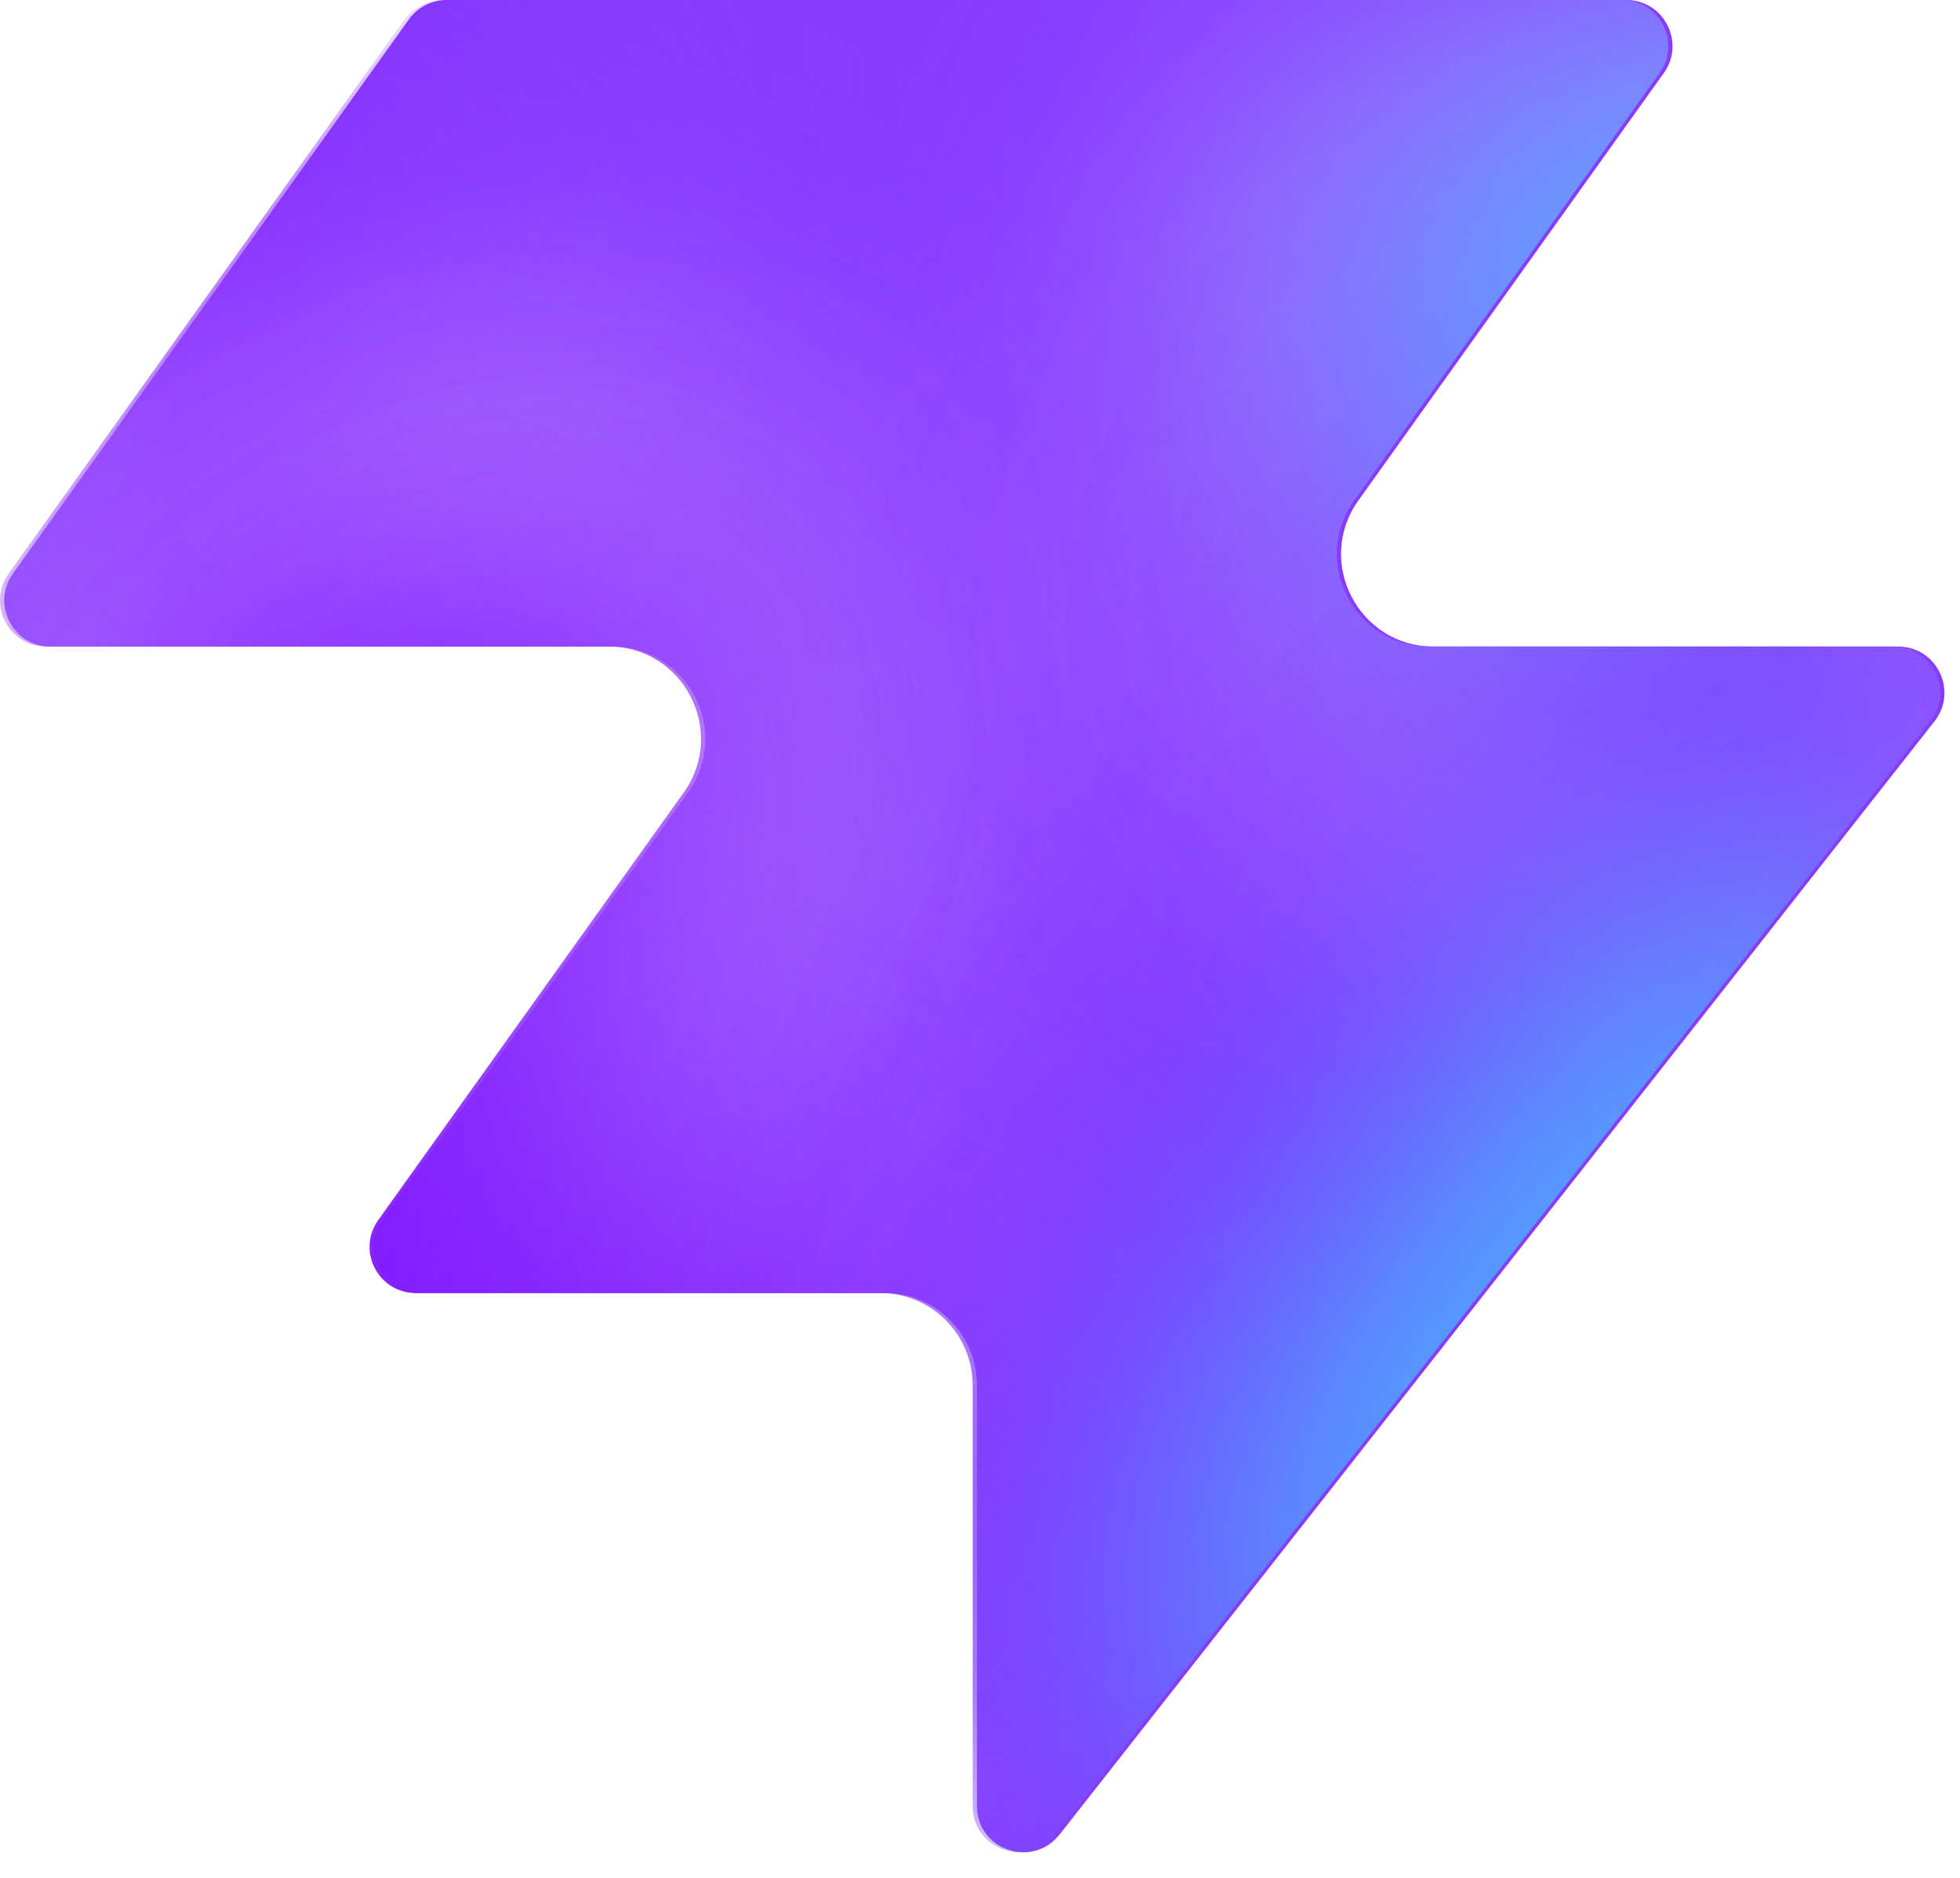
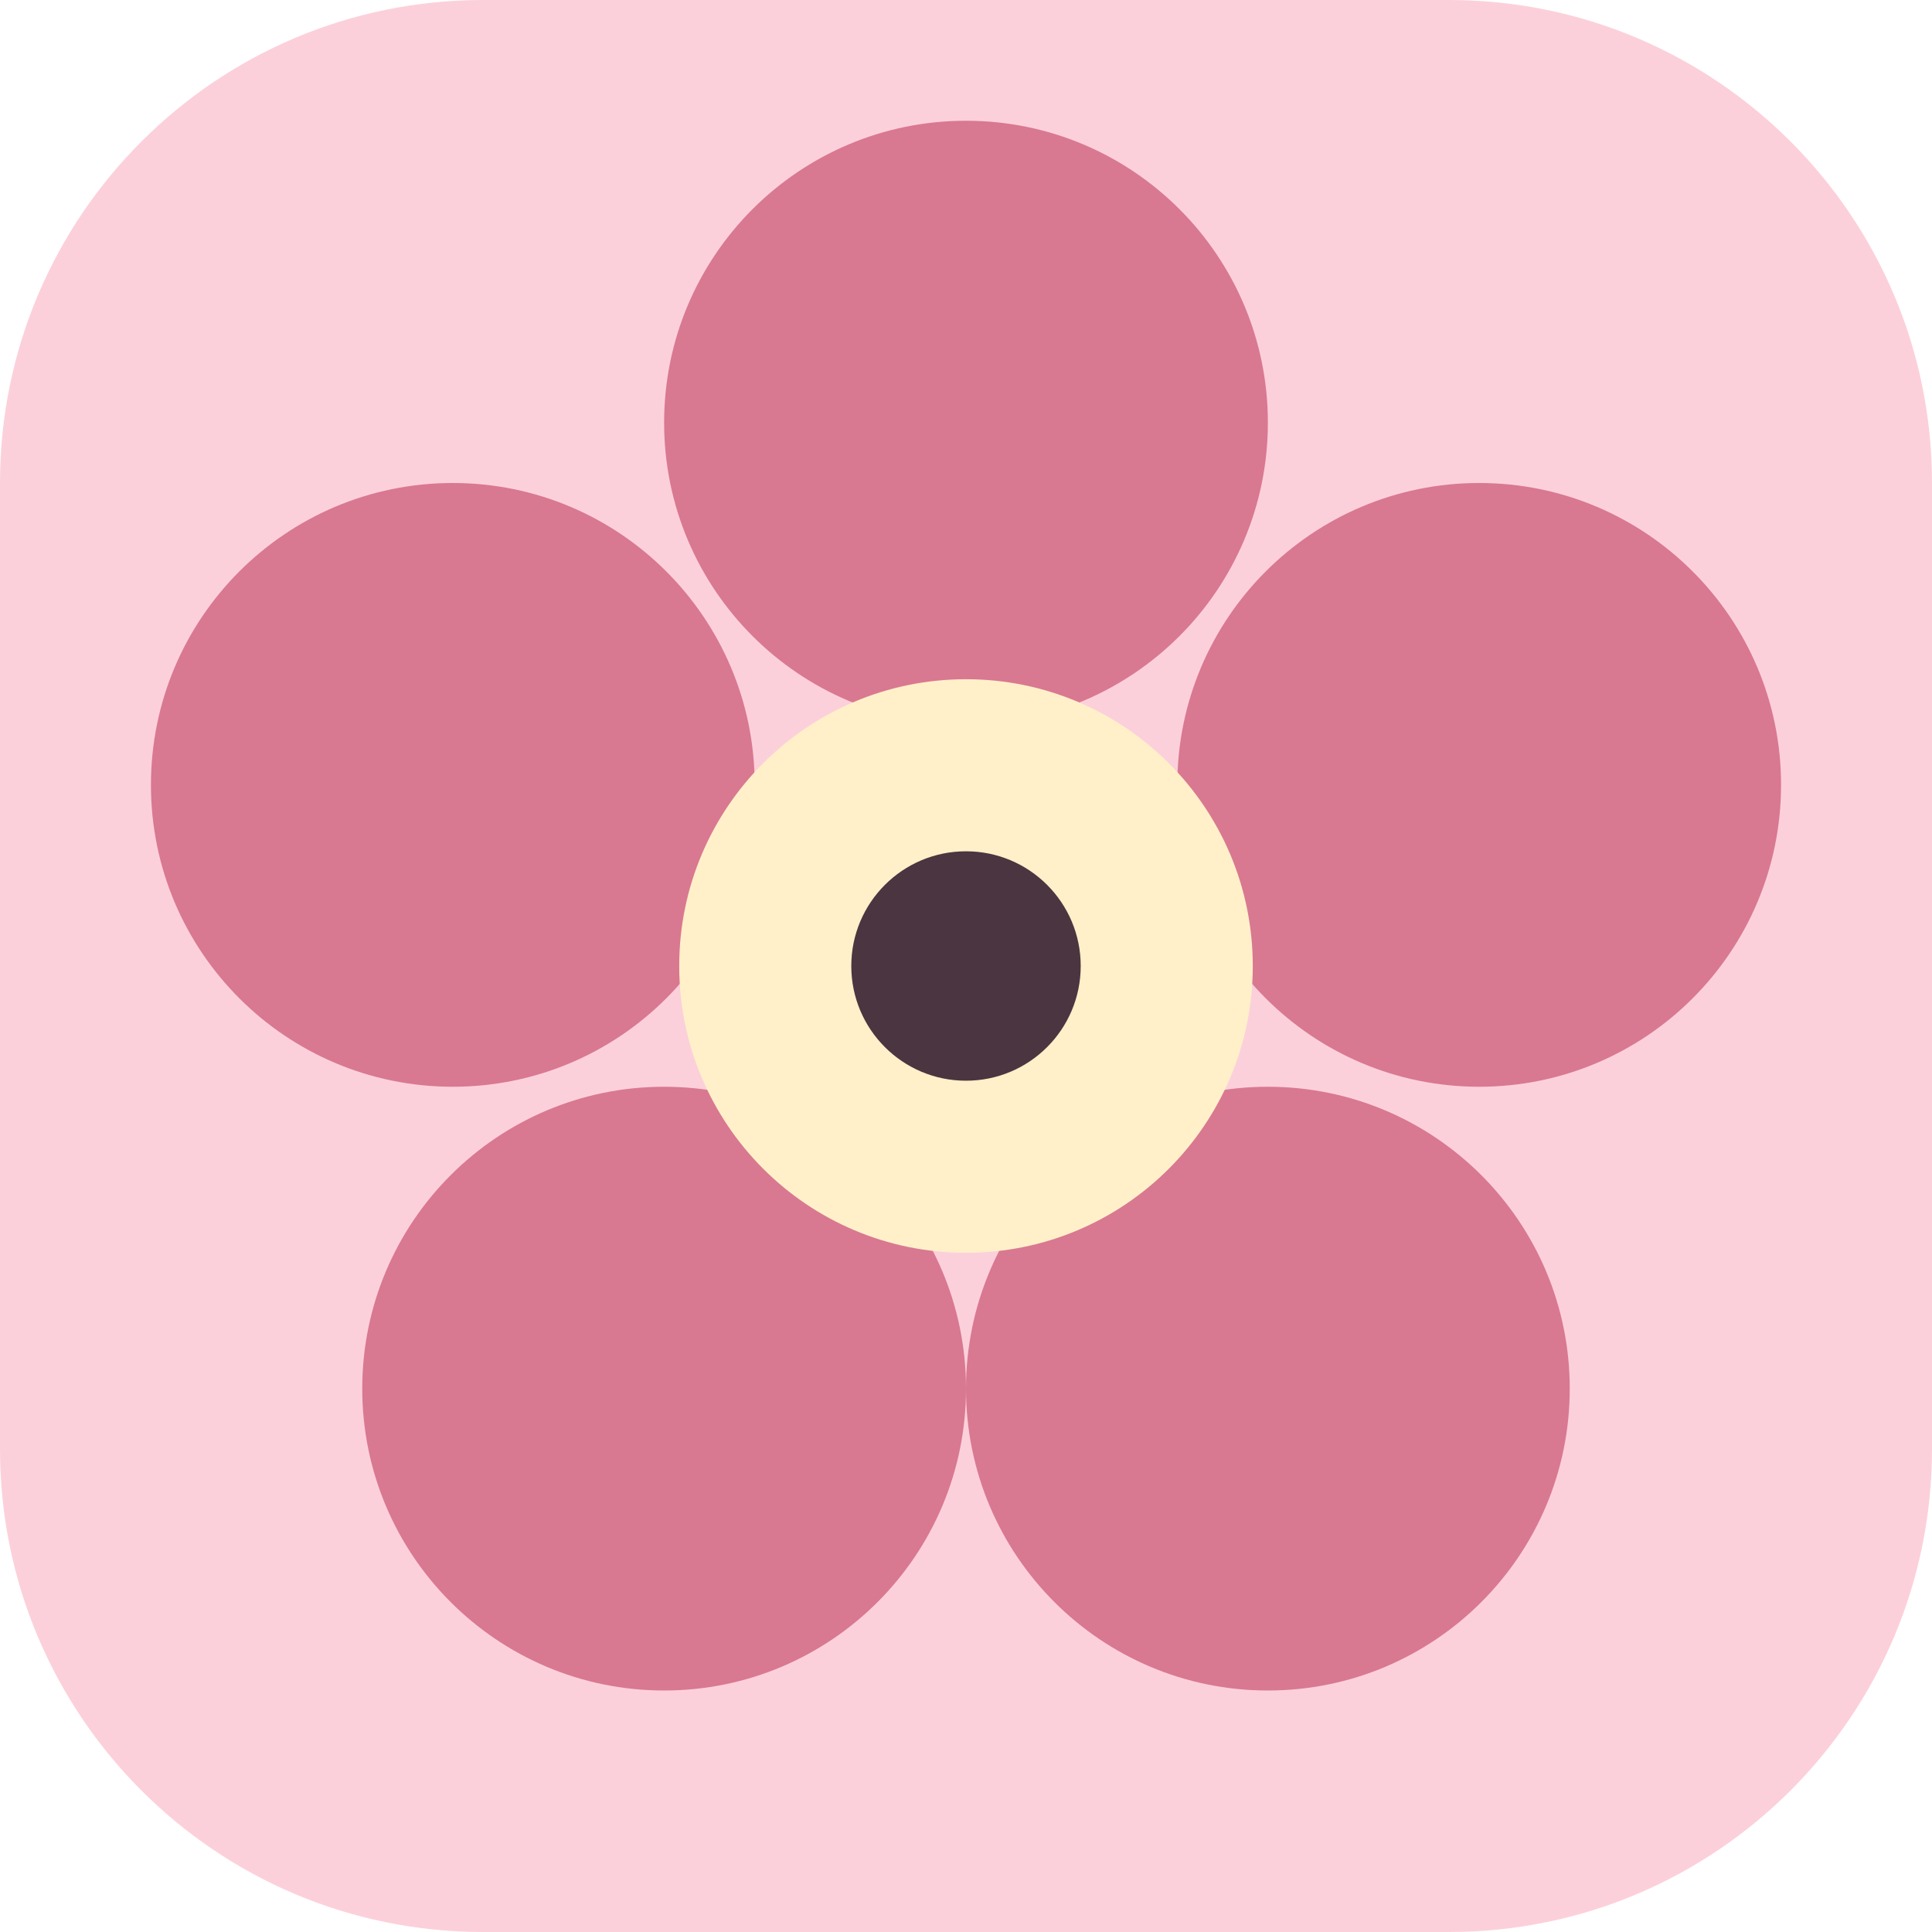
- <svg xmlns="http://www.w3.org/2000/svg" width="48" height="46" fill="none" viewBox="0 0 48 46">
-   <path fill="#863bff" d="M25.946 44.938c-.664.845-2.021.375-2.021-.698V33.937a2.26 2.26 0 0 0-2.262-2.262H10.287c-.92 0-1.456-1.04-.92-1.788l7.48-10.471c1.07-1.497 0-3.578-1.842-3.578H1.237c-.92 0-1.456-1.04-.92-1.788L10.013.474c.214-.297.556-.474.92-.474h28.894c.92 0 1.456 1.04.92 1.788l-7.48 10.471c-1.07 1.498 0 3.579 1.842 3.579h11.377c.943 0 1.473 1.088.89 1.83L25.947 44.94z" style="fill:#863bff;fill:color(display-p3 .525 .23 1);fill-opacity:1" />
-   <mask id="a" width="48" height="46" x="0" y="0" maskUnits="userSpaceOnUse" style="mask-type:alpha">
-     <path fill="#000" d="M25.842 44.938c-.664.844-2.021.375-2.021-.698V33.937a2.26 2.26 0 0 0-2.262-2.262H10.183c-.92 0-1.456-1.04-.92-1.788l7.48-10.471c1.07-1.498 0-3.579-1.842-3.579H1.133c-.92 0-1.456-1.04-.92-1.787L9.91.473c.214-.297.556-.474.92-.474h28.894c.92 0 1.456 1.04.92 1.788l-7.48 10.471c-1.07 1.498 0 3.578 1.842 3.578h11.377c.943 0 1.473 1.088.89 1.832L25.843 44.94z" style="fill:#000;fill-opacity:1" />
-   </mask>
-   <g mask="url(#a)">
-     <g filter="url(#b)">
-       <ellipse cx="5.508" cy="14.704" fill="#ede6ff" rx="5.508" ry="14.704" style="fill:#ede6ff;fill:color(display-p3 .927 .903 1);fill-opacity:1" transform="matrix(.00324 1 1 -.00324 -4.47 31.516)" />
-     </g>
-     <g filter="url(#c)">
-       <ellipse cx="10.399" cy="29.851" fill="#ede6ff" rx="10.399" ry="29.851" style="fill:#ede6ff;fill:color(display-p3 .927 .903 1);fill-opacity:1" transform="matrix(.00324 1 1 -.00324 -39.328 7.883)" />
-     </g>
-     <g filter="url(#d)">
-       <ellipse cx="5.508" cy="30.487" fill="#7e14ff" rx="5.508" ry="30.487" style="fill:#7e14ff;fill:color(display-p3 .492 .077 1);fill-opacity:1" transform="rotate(89.814 -25.913 -14.639)scale(1 -1)" />
-     </g>
-     <g filter="url(#e)">
-       <ellipse cx="5.508" cy="30.599" fill="#7e14ff" rx="5.508" ry="30.599" style="fill:#7e14ff;fill:color(display-p3 .492 .077 1);fill-opacity:1" transform="rotate(89.814 -32.644 -3.334)scale(1 -1)" />
-     </g>
-     <g filter="url(#f)">
-       <ellipse cx="5.508" cy="30.599" fill="#7e14ff" rx="5.508" ry="30.599" style="fill:#7e14ff;fill:color(display-p3 .492 .077 1);fill-opacity:1" transform="matrix(.00324 1 1 -.00324 -34.34 30.47)" />
-     </g>
-     <g filter="url(#g)">
-       <ellipse cx="14.072" cy="22.078" fill="#ede6ff" rx="14.072" ry="22.078" style="fill:#ede6ff;fill:color(display-p3 .927 .903 1);fill-opacity:1" transform="rotate(93.35 24.506 48.493)scale(-1 1)" />
-     </g>
-     <g filter="url(#h)">
-       <ellipse cx="3.47" cy="21.501" fill="#7e14ff" rx="3.47" ry="21.501" style="fill:#7e14ff;fill:color(display-p3 .492 .077 1);fill-opacity:1" transform="rotate(89.009 28.708 47.59)scale(-1 1)" />
-     </g>
-     <g filter="url(#i)">
-       <ellipse cx="3.47" cy="21.501" fill="#7e14ff" rx="3.47" ry="21.501" style="fill:#7e14ff;fill:color(display-p3 .492 .077 1);fill-opacity:1" transform="rotate(89.009 28.708 47.59)scale(-1 1)" />
-     </g>
-     <g filter="url(#j)">
-       <ellipse cx=".387" cy="8.972" fill="#7e14ff" rx="4.407" ry="29.108" style="fill:#7e14ff;fill:color(display-p3 .492 .077 1);fill-opacity:1" transform="rotate(39.51 .387 8.972)" />
-     </g>
-     <g filter="url(#k)">
-       <ellipse cx="47.523" cy="-6.092" fill="#7e14ff" rx="4.407" ry="29.108" style="fill:#7e14ff;fill:color(display-p3 .492 .077 1);fill-opacity:1" transform="rotate(37.892 47.523 -6.092)" />
-     </g>
-     <g filter="url(#l)">
-       <ellipse cx="41.412" cy="6.333" fill="#47bfff" rx="5.971" ry="9.665" style="fill:#47bfff;fill:color(display-p3 .28 .748 1);fill-opacity:1" transform="rotate(37.892 41.412 6.333)" />
-     </g>
-     <g filter="url(#m)">
-       <ellipse cx="-1.879" cy="38.332" fill="#7e14ff" rx="4.407" ry="29.108" style="fill:#7e14ff;fill:color(display-p3 .492 .077 1);fill-opacity:1" transform="rotate(37.892 -1.88 38.332)" />
-     </g>
-     <g filter="url(#n)">
-       <ellipse cx="-1.879" cy="38.332" fill="#7e14ff" rx="4.407" ry="29.108" style="fill:#7e14ff;fill:color(display-p3 .492 .077 1);fill-opacity:1" transform="rotate(37.892 -1.88 38.332)" />
-     </g>
-     <g filter="url(#o)">
-       <ellipse cx="35.651" cy="29.907" fill="#7e14ff" rx="4.407" ry="29.108" style="fill:#7e14ff;fill:color(display-p3 .492 .077 1);fill-opacity:1" transform="rotate(37.892 35.651 29.907)" />
-     </g>
-     <g filter="url(#p)">
-       <ellipse cx="38.418" cy="32.4" fill="#47bfff" rx="5.971" ry="15.297" style="fill:#47bfff;fill:color(display-p3 .28 .748 1);fill-opacity:1" transform="rotate(37.892 38.418 32.4)" />
-     </g>
+ <svg xmlns="http://www.w3.org/2000/svg" width="64" height="64" viewBox="0 0 64 64">
+   <rect width="64" height="64" rx="16" fill="#FCD0DA" />
+   <g fill="#D97891">
+     <circle cx="32" cy="14" r="10" />
+     <circle cx="49" cy="26" r="10" />
+     <circle cx="42" cy="46" r="10" />
+     <circle cx="22" cy="46" r="10" />
+     <circle cx="15" cy="26" r="10" />
  </g>
-   <defs>
-     <filter id="b" width="60.045" height="41.654" x="-19.77" y="16.149" color-interpolation-filters="sRGB" filterUnits="userSpaceOnUse">
-       <feFlood flood-opacity="0" result="BackgroundImageFix" />
-       <feBlend in="SourceGraphic" in2="BackgroundImageFix" result="shape" />
-       <feGaussianBlur result="effect1_foregroundBlur_2002_17158" stdDeviation="7.659" />
-     </filter>
-     <filter id="c" width="90.34" height="51.437" x="-54.613" y="-7.533" color-interpolation-filters="sRGB" filterUnits="userSpaceOnUse">
-       <feFlood flood-opacity="0" result="BackgroundImageFix" />
-       <feBlend in="SourceGraphic" in2="BackgroundImageFix" result="shape" />
-       <feGaussianBlur result="effect1_foregroundBlur_2002_17158" stdDeviation="7.659" />
-     </filter>
-     <filter id="d" width="79.355" height="29.4" x="-49.64" y="2.03" color-interpolation-filters="sRGB" filterUnits="userSpaceOnUse">
-       <feFlood flood-opacity="0" result="BackgroundImageFix" />
-       <feBlend in="SourceGraphic" in2="BackgroundImageFix" result="shape" />
-       <feGaussianBlur result="effect1_foregroundBlur_2002_17158" stdDeviation="4.596" />
-     </filter>
-     <filter id="e" width="79.579" height="29.4" x="-45.045" y="20.029" color-interpolation-filters="sRGB" filterUnits="userSpaceOnUse">
-       <feFlood flood-opacity="0" result="BackgroundImageFix" />
-       <feBlend in="SourceGraphic" in2="BackgroundImageFix" result="shape" />
-       <feGaussianBlur result="effect1_foregroundBlur_2002_17158" stdDeviation="4.596" />
-     </filter>
-     <filter id="f" width="79.579" height="29.4" x="-43.513" y="21.178" color-interpolation-filters="sRGB" filterUnits="userSpaceOnUse">
-       <feFlood flood-opacity="0" result="BackgroundImageFix" />
-       <feBlend in="SourceGraphic" in2="BackgroundImageFix" result="shape" />
-       <feGaussianBlur result="effect1_foregroundBlur_2002_17158" stdDeviation="4.596" />
-     </filter>
-     <filter id="g" width="74.749" height="58.852" x="15.756" y="-17.901" color-interpolation-filters="sRGB" filterUnits="userSpaceOnUse">
-       <feFlood flood-opacity="0" result="BackgroundImageFix" />
-       <feBlend in="SourceGraphic" in2="BackgroundImageFix" result="shape" />
-       <feGaussianBlur result="effect1_foregroundBlur_2002_17158" stdDeviation="7.659" />
-     </filter>
-     <filter id="h" width="61.377" height="25.362" x="23.548" y="2.284" color-interpolation-filters="sRGB" filterUnits="userSpaceOnUse">
-       <feFlood flood-opacity="0" result="BackgroundImageFix" />
-       <feBlend in="SourceGraphic" in2="BackgroundImageFix" result="shape" />
-       <feGaussianBlur result="effect1_foregroundBlur_2002_17158" stdDeviation="4.596" />
-     </filter>
-     <filter id="i" width="61.377" height="25.362" x="23.548" y="2.284" color-interpolation-filters="sRGB" filterUnits="userSpaceOnUse">
-       <feFlood flood-opacity="0" result="BackgroundImageFix" />
-       <feBlend in="SourceGraphic" in2="BackgroundImageFix" result="shape" />
-       <feGaussianBlur result="effect1_foregroundBlur_2002_17158" stdDeviation="4.596" />
-     </filter>
-     <filter id="j" width="56.045" height="63.649" x="-27.636" y="-22.853" color-interpolation-filters="sRGB" filterUnits="userSpaceOnUse">
-       <feFlood flood-opacity="0" result="BackgroundImageFix" />
-       <feBlend in="SourceGraphic" in2="BackgroundImageFix" result="shape" />
-       <feGaussianBlur result="effect1_foregroundBlur_2002_17158" stdDeviation="4.596" />
-     </filter>
-     <filter id="k" width="54.814" height="64.646" x="20.116" y="-38.415" color-interpolation-filters="sRGB" filterUnits="userSpaceOnUse">
-       <feFlood flood-opacity="0" result="BackgroundImageFix" />
-       <feBlend in="SourceGraphic" in2="BackgroundImageFix" result="shape" />
-       <feGaussianBlur result="effect1_foregroundBlur_2002_17158" stdDeviation="4.596" />
-     </filter>
-     <filter id="l" width="33.541" height="35.313" x="24.641" y="-11.323" color-interpolation-filters="sRGB" filterUnits="userSpaceOnUse">
-       <feFlood flood-opacity="0" result="BackgroundImageFix" />
-       <feBlend in="SourceGraphic" in2="BackgroundImageFix" result="shape" />
-       <feGaussianBlur result="effect1_foregroundBlur_2002_17158" stdDeviation="4.596" />
-     </filter>
-     <filter id="m" width="54.814" height="64.646" x="-29.286" y="6.009" color-interpolation-filters="sRGB" filterUnits="userSpaceOnUse">
-       <feFlood flood-opacity="0" result="BackgroundImageFix" />
-       <feBlend in="SourceGraphic" in2="BackgroundImageFix" result="shape" />
-       <feGaussianBlur result="effect1_foregroundBlur_2002_17158" stdDeviation="4.596" />
-     </filter>
-     <filter id="n" width="54.814" height="64.646" x="-29.286" y="6.009" color-interpolation-filters="sRGB" filterUnits="userSpaceOnUse">
-       <feFlood flood-opacity="0" result="BackgroundImageFix" />
-       <feBlend in="SourceGraphic" in2="BackgroundImageFix" result="shape" />
-       <feGaussianBlur result="effect1_foregroundBlur_2002_17158" stdDeviation="4.596" />
-     </filter>
-     <filter id="o" width="54.814" height="64.646" x="8.244" y="-2.416" color-interpolation-filters="sRGB" filterUnits="userSpaceOnUse">
-       <feFlood flood-opacity="0" result="BackgroundImageFix" />
-       <feBlend in="SourceGraphic" in2="BackgroundImageFix" result="shape" />
-       <feGaussianBlur result="effect1_foregroundBlur_2002_17158" stdDeviation="4.596" />
-     </filter>
-     <filter id="p" width="39.409" height="43.623" x="18.713" y="10.588" color-interpolation-filters="sRGB" filterUnits="userSpaceOnUse">
-       <feFlood flood-opacity="0" result="BackgroundImageFix" />
-       <feBlend in="SourceGraphic" in2="BackgroundImageFix" result="shape" />
-       <feGaussianBlur result="effect1_foregroundBlur_2002_17158" stdDeviation="4.596" />
-     </filter>
-   </defs>
+   <circle cx="32" cy="32" r="9.5" fill="#FFF0C9" />
+   <circle cx="32" cy="32" r="3.8" fill="#4A3540" />
</svg>
